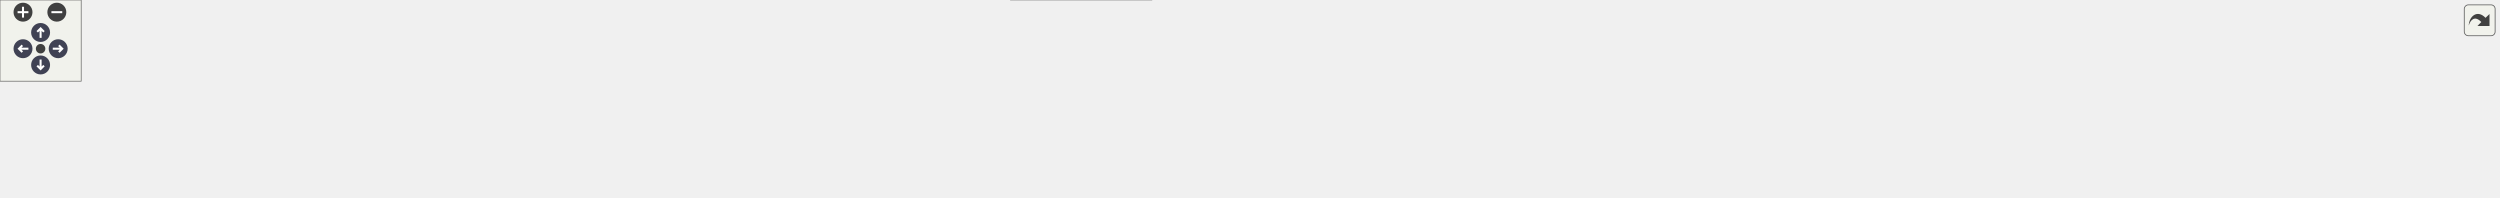
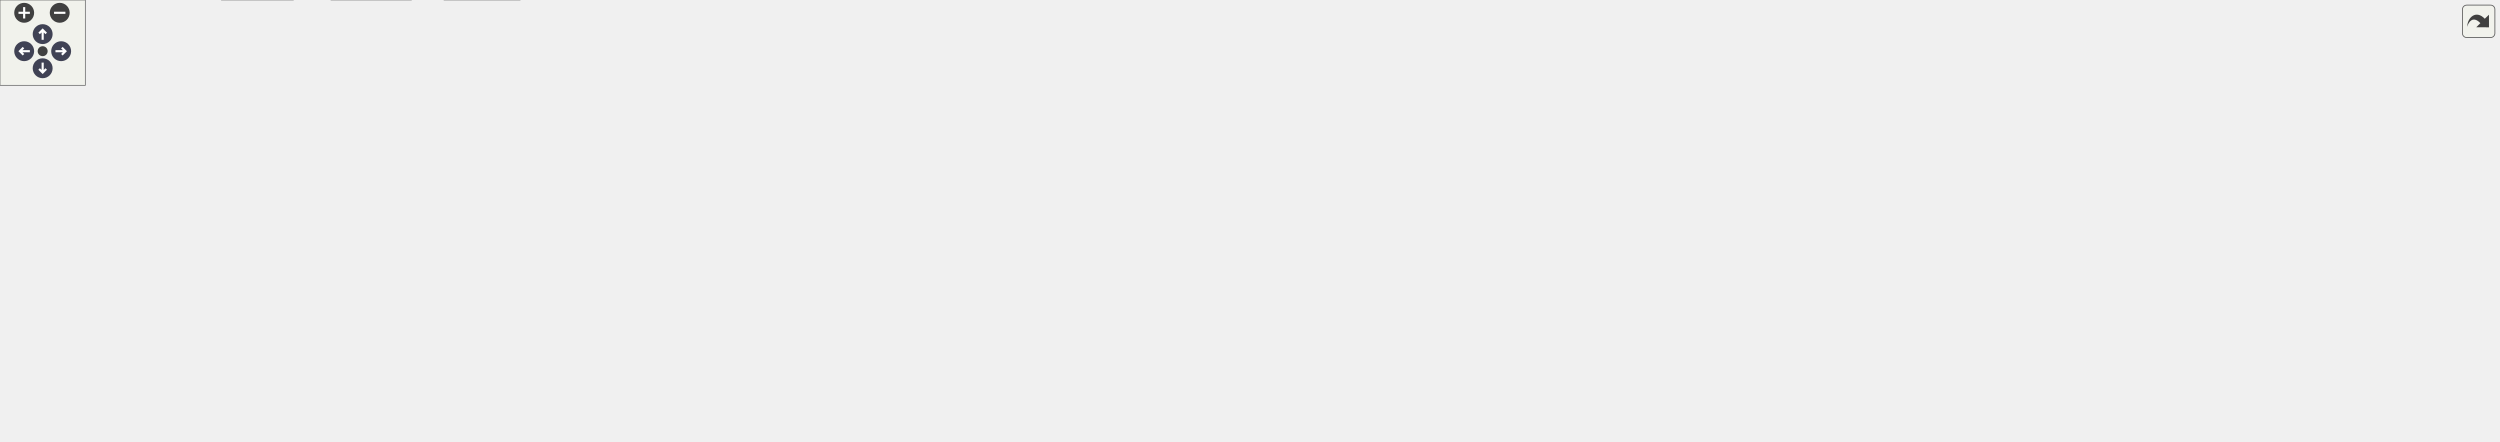
<svg xmlns="http://www.w3.org/2000/svg" xmlns:xlink="http://www.w3.org/1999/xlink" id="main" version="1.1" xml:space="preserve">
  <style type="text/css">
.node, .edge {opacity: 0.7;}
.node.selected, .edge.selected {opacity: 1;}
.edge:hover path { stroke: red; }
.edge:hover polygon { stroke: red; fill: red; }
</style>
  <defs>
    <circle id="rim" cx="0" cy="0" r="7" />
    <circle id="rim2" cx="0" cy="0" r="3.5" />
    <g id="zoomPlus">
      <use xlink:href="#rim" fill="#404040">
        <set attributeName="fill" to="#808080" begin="zoomplus.mouseover" end="zoomplus.mouseout" />
      </use>
      <path d="M-4,0h8M0,-4v8" fill="none" stroke="white" stroke-width="1.5" pointer-events="none" />
    </g>
    <g id="zoomMin">
      <use xlink:href="#rim" fill="#404040">
        <set attributeName="fill" to="#808080" begin="zoomminus.mouseover" end="zoomminus.mouseout" />
      </use>
      <path d="M-4,0h8" fill="none" stroke="white" stroke-width="1.5" pointer-events="none" />
    </g>
    <g id="arrowUp" transform="translate(30 24)">
      <use xlink:href="#rim" />
      <path pointer-events="none" fill="none" stroke="white" stroke-width="1.5" d="M0,-3.0v7 M-2.5,-0.5L0,-3.0L2.5,-0.5" />
    </g>
    <g id="arrowRight" transform="rotate(90) translate(36 -43)">
      <use xlink:href="#rim" />
      <path pointer-events="none" fill="none" stroke="white" stroke-width="1.5" d="M0,-3.0v7 M-2.5,-0.5L0,-3.0L2.5,-0.5" />
    </g>
    <g id="arrowDown" transform="rotate(180) translate(-30 -48)">
      <use xlink:href="#rim" />
      <path pointer-events="none" fill="none" stroke="white" stroke-width="1.5" d="M0,-3.0v7 M-2.5,-0.5L0,-3.0L2.5,-0.5" />
    </g>
    <g id="arrowLeft" transform="rotate(270) translate(-36 17)">
      <use xlink:href="#rim" />
      <path pointer-events="none" fill="none" stroke="white" stroke-width="1.5" d="M0,-3.0v7 M-2.5,-0.5L0,-3.0L2.5,-0.5" />
    </g>
    <g id="resetDef">
      <use xlink:href="#rim2" fill="#404040">
        <set attributeName="fill" to="#808080" begin="reset.mouseover" end="reset.mouseout" />
      </use>
    </g>
  </defs>
  <svg id="graph" class="graph">
    <g id="viewport">
      <g id="Node000001" class="node">
        <g id="a_Node000001">
          <a xlink:title=" ">
-             <polygon fill="#999999" stroke="#666666" points="877,-85 721,-85 721,-66 877,-66 877,-85" />
-             <text text-anchor="middle" x="799" y="-73" font-family="Helvetica,sans-Serif" font-size="10.00">acc-runtime/acc/stencilgen.c</text>
+             <polygon fill="#999999" stroke="#666666" points="713,-250 557,-250 557,-231 713,-231 713,-250" />
+             <text text-anchor="middle" x="635" y="-238" font-family="Helvetica,sans-Serif" font-size="10.00">acc-runtime/acc/stencilgen.c</text>
          </a>
        </g>
      </g>
      <g id="Node000002" class="node">
        <g id="a_Node000002">
          <a xlink:title=" ">
-             <polygon fill="#e0e0e0" stroke="#999999" points="62,-24.5 0,-24.5 0,-5.5 62,-5.5 62,-24.5" />
-             <text text-anchor="middle" x="31" y="-12.5" font-family="Helvetica,sans-Serif" font-size="10.00">stdbool.h</text>
+             <polygon fill="#e0e0e0" stroke="#999999" points="62,-189.5 0,-189.5 0,-170.5 62,-170.5 62,-189.5" />
+             <text text-anchor="middle" x="31" y="-177.5" font-family="Helvetica,sans-Serif" font-size="10.00">stdbool.h</text>
          </a>
        </g>
      </g>
      <g id="edge1_Node000001_Node000002" class="edge">
        <g id="a_edge1_Node000001_Node000002">
          <a xlink:title=" ">
-             <path fill="none" stroke="#63b8ff" d="M720.92,-72.44C559.39,-67.74 193.42,-54.67 71,-30 67.93,-29.38 64.77,-28.58 61.64,-27.67" />
-             <polygon fill="#63b8ff" stroke="#63b8ff" points="62.46,-24.26 51.87,-24.52 60.31,-30.92 62.46,-24.26" />
+             <path fill="none" stroke="#63b8ff" d="M556.55,-239.65C446.76,-238.44 241.6,-230.95 71,-195 68,-194.37 64.92,-193.57 61.86,-192.68" />
+             <polygon fill="#63b8ff" stroke="#63b8ff" points="62.89,-189.33 52.3,-189.6 60.74,-196 62.89,-189.33" />
          </a>
        </g>
      </g>
      <g id="Node000003" class="node">
        <g id="a_Node000003">
          <a xlink:title=" ">
-             <polygon fill="#e0e0e0" stroke="#999999" points="130,-24.5 80,-24.5 80,-5.5 130,-5.5 130,-24.5" />
-             <text text-anchor="middle" x="105" y="-12.5" font-family="Helvetica,sans-Serif" font-size="10.00">stdio.h</text>
+             <polygon fill="#e0e0e0" stroke="#999999" points="133.5,-189.5 80.5,-189.5 80.5,-170.5 133.5,-170.5 133.5,-189.5" />
+             <text text-anchor="middle" x="107" y="-177.5" font-family="Helvetica,sans-Serif" font-size="10.00">stdint.h</text>
          </a>
        </g>
      </g>
      <g id="edge2_Node000001_Node000003" class="edge">
        <g id="a_edge2_Node000001_Node000003">
          <a xlink:title=" ">
-             <path fill="none" stroke="#63b8ff" d="M721,-72.39C570.99,-67.82 247.56,-55.3 139,-30 136.78,-29.48 134.51,-28.84 132.26,-28.11" />
-             <polygon fill="#63b8ff" stroke="#63b8ff" points="133.23,-24.73 122.64,-24.53 130.79,-31.3 133.23,-24.73" />
+             <path fill="none" stroke="#63b8ff" d="M556.97,-238.07C460.08,-234.99 290.2,-225.32 148,-195 144.94,-194.35 141.78,-193.54 138.65,-192.63" />
+             <polygon fill="#63b8ff" stroke="#63b8ff" points="139.45,-189.22 128.86,-189.54 137.34,-195.89 139.45,-189.22" />
          </a>
        </g>
      </g>
      <g id="Node000004" class="node">
        <g id="a_Node000004">
          <a xlink:title=" ">
-             <polygon fill="#e0e0e0" stroke="#999999" points="201.5,-24.5 148.5,-24.5 148.5,-5.5 201.5,-5.5 201.5,-24.5" />
-             <text text-anchor="middle" x="175" y="-12.5" font-family="Helvetica,sans-Serif" font-size="10.00">stdlib.h</text>
+             <polygon fill="#e0e0e0" stroke="#999999" points="206,-19 156,-19 156,0 206,0 206,-19" />
+             <text text-anchor="middle" x="181" y="-7" font-family="Helvetica,sans-Serif" font-size="10.00">stdio.h</text>
          </a>
        </g>
      </g>
      <g id="edge3_Node000001_Node000004" class="edge">
        <g id="a_edge3_Node000001_Node000004">
          <a xlink:title=" ">
-             <path fill="none" stroke="#63b8ff" d="M720.93,-71.55C583.75,-65.88 304.96,-52.03 210,-30 207.69,-29.46 205.33,-28.8 202.98,-28.05" />
-             <polygon fill="#63b8ff" stroke="#63b8ff" points="204.15,-24.75 193.55,-24.64 201.76,-31.33 204.15,-24.75" />
+             <path fill="none" stroke="#63b8ff" d="M556.78,-237.44C433.58,-233.38 205.7,-222.24 181,-195 138.9,-148.57 161.16,-65.32 173.99,-28.67" />
+             <polygon fill="#63b8ff" stroke="#63b8ff" points="177.28,-29.85 177.44,-19.26 170.71,-27.44 177.28,-29.85" />
          </a>
        </g>
      </g>
      <g id="Node000005" class="node">
        <g id="a_Node000005">
          <a xlink:title=" ">
-             <polygon fill="#e0e0e0" stroke="#999999" points="272.5,-24.5 219.5,-24.5 219.5,-5.5 272.5,-5.5 272.5,-24.5" />
-             <text text-anchor="middle" x="246" y="-12.5" font-family="Helvetica,sans-Serif" font-size="10.00">string.h</text>
+             <polygon fill="#e0e0e0" stroke="#999999" points="425.5,-189.5 372.5,-189.5 372.5,-170.5 425.5,-170.5 425.5,-189.5" />
+             <text text-anchor="middle" x="399" y="-177.5" font-family="Helvetica,sans-Serif" font-size="10.00">stdlib.h</text>
          </a>
        </g>
      </g>
      <g id="edge4_Node000001_Node000005" class="edge">
        <g id="a_edge4_Node000001_Node000005">
          <a xlink:title=" ">
-             <path fill="none" stroke="#63b8ff" d="M720.64,-74.89C618.2,-73.8 433.81,-66.28 281,-30 278.69,-29.45 276.33,-28.78 273.98,-28.02" />
-             <polygon fill="#63b8ff" stroke="#63b8ff" points="275.15,-24.72 264.56,-24.6 272.76,-31.3 275.15,-24.72" />
+             <path fill="none" stroke="#63b8ff" d="M587.19,-230.98C546.34,-223.2 486.22,-210.56 435,-195 433.08,-194.42 431.11,-193.78 429.13,-193.1" />
+             <polygon fill="#63b8ff" stroke="#63b8ff" points="429.97,-189.68 419.37,-189.54 427.57,-196.26 429.97,-189.68" />
          </a>
        </g>
      </g>
      <g id="Node000006" class="node">
        <g id="a_Node000006">
          <a xlink:title=" ">
-             <polygon fill="#e0e0e0" stroke="#999999" points="385.5,-24.5 290.5,-24.5 290.5,-5.5 385.5,-5.5 385.5,-24.5" />
-             <text text-anchor="middle" x="338" y="-12.5" font-family="Helvetica,sans-Serif" font-size="10.00">builtin_enums.h</text>
+             <polygon fill="#e0e0e0" stroke="#999999" points="365.5,-19 312.5,-19 312.5,0 365.5,0 365.5,-19" />
+             <text text-anchor="middle" x="339" y="-7" font-family="Helvetica,sans-Serif" font-size="10.00">string.h</text>
          </a>
        </g>
      </g>
      <g id="edge5_Node000001_Node000006" class="edge">
        <g id="a_edge5_Node000001_Node000006">
          <a xlink:title=" ">
-             <path fill="none" stroke="#63b8ff" d="M720.91,-69.08C639.02,-62.65 506.8,-50.2 394,-30 389.01,-29.11 383.81,-28.02 378.67,-26.85" />
-             <polygon fill="#63b8ff" stroke="#63b8ff" points="379.48,-23.45 368.94,-24.53 377.86,-30.25 379.48,-23.45" />
+             <path fill="none" stroke="#63b8ff" d="M556.82,-236.83C486.12,-232.68 389.2,-222.08 363,-195 319.23,-149.77 328.19,-66.51 334.96,-29.31" />
+             <polygon fill="#63b8ff" stroke="#63b8ff" points="338.43,-29.83 336.93,-19.34 331.56,-28.47 338.43,-29.83" />
          </a>
        </g>
      </g>
      <g id="Node000007" class="node">
        <g id="a_Node000007">
-           <a xlink:title=" ">
-             <polygon fill="#e0e0e0" stroke="#999999" points="498.5,-24.5 403.5,-24.5 403.5,-5.5 498.5,-5.5 498.5,-24.5" />
-             <text text-anchor="middle" x="451" y="-12.5" font-family="Helvetica,sans-Serif" font-size="10.00">user_typedefs.h</text>
+           <a xlink:href="acreal_8h.html" target="_top" xlink:title=" ">
+             <polygon fill="white" stroke="#666666" points="500,-189.5 444,-189.5 444,-170.5 500,-170.5 500,-189.5" />
+             <text text-anchor="middle" x="472" y="-177.5" font-family="Helvetica,sans-Serif" font-size="10.00">acreal.h</text>
          </a>
        </g>
      </g>
      <g id="edge6_Node000001_Node000007" class="edge">
        <g id="a_edge6_Node000001_Node000007">
          <a xlink:title=" ">
-             <path fill="none" stroke="#63b8ff" d="M731.13,-65.99C671.74,-58.11 583.3,-45.32 507,-30 502.33,-29.06 497.47,-27.99 492.64,-26.87" />
-             <polygon fill="#63b8ff" stroke="#63b8ff" points="493.41,-23.45 482.87,-24.52 491.77,-30.26 493.41,-23.45" />
+             <path fill="none" stroke="#63b8ff" d="M611.3,-230.99C583.41,-220.99 536.93,-204.3 505.4,-192.99" />
+             <polygon fill="#63b8ff" stroke="#63b8ff" points="506.32,-189.6 495.73,-189.52 503.96,-196.19 506.32,-189.6" />
          </a>
        </g>
      </g>
      <g id="Node000008" class="node">
        <g id="a_Node000008">
          <a xlink:title=" ">
-             <polygon fill="#e0e0e0" stroke="#999999" points="603.5,-24.5 516.5,-24.5 516.5,-5.5 603.5,-5.5 603.5,-24.5" />
-             <text text-anchor="middle" x="560" y="-12.5" font-family="Helvetica,sans-Serif" font-size="10.00">user_defines.h</text>
+             <polygon fill="#e0e0e0" stroke="#999999" points="601.5,-129 506.5,-129 506.5,-110 601.5,-110 601.5,-129" />
+             <text text-anchor="middle" x="554" y="-117" font-family="Helvetica,sans-Serif" font-size="10.00">builtin_enums.h</text>
          </a>
        </g>
      </g>
      <g id="edge7_Node000001_Node000008" class="edge">
        <g id="a_edge7_Node000001_Node000008">
          <a xlink:title=" ">
-             <path fill="none" stroke="#63b8ff" d="M761.67,-65.96C723.86,-57.22 663.76,-43.12 612,-30 608.39,-29.08 604.64,-28.11 600.89,-27.13" />
-             <polygon fill="#63b8ff" stroke="#63b8ff" points="601.6,-23.7 591.03,-24.51 599.8,-30.46 601.6,-23.7" />
+             <path fill="none" stroke="#63b8ff" d="M598.71,-230.94C579.79,-224.44 558.3,-213.38 547,-195 536.61,-178.1 541.11,-154.84 546.43,-138.83" />
+             <polygon fill="#63b8ff" stroke="#63b8ff" points="549.85,-139.67 550.07,-129.07 543.3,-137.22 549.85,-139.67" />
          </a>
        </g>
      </g>
      <g id="Node000009" class="node">
        <g id="a_Node000009">
-           <a xlink:title=" ">
-             <polygon fill="#e0e0e0" stroke="#999999" points="728.5,-24.5 621.5,-24.5 621.5,-5.5 728.5,-5.5 728.5,-24.5" />
-             <text text-anchor="middle" x="675" y="-12.5" font-family="Helvetica,sans-Serif" font-size="10.00">stencil_accesses.h</text>
+           <a xlink:href="implementation_8h.html" target="_top" xlink:title=" ">
+             <polygon fill="white" stroke="#666666" points="874,-189.5 770,-189.5 770,-170.5 874,-170.5 874,-189.5" />
+             <text text-anchor="middle" x="822" y="-177.5" font-family="Helvetica,sans-Serif" font-size="10.00">implementation.h</text>
          </a>
        </g>
      </g>
      <g id="edge8_Node000001_Node000009" class="edge">
        <g id="a_edge8_Node000001_Node000009">
          <a xlink:title=" ">
-             <path fill="none" stroke="#63b8ff" d="M780.97,-65.99C760.31,-56.25 726.22,-40.16 702.3,-28.88" />
-             <polygon fill="#63b8ff" stroke="#63b8ff" points="703.59,-25.62 693.05,-24.52 700.6,-31.95 703.59,-25.62" />
+             <path fill="none" stroke="#63b8ff" d="M662.19,-230.99C694.6,-220.86 748.9,-203.87 785.08,-192.55" />
+             <polygon fill="#63b8ff" stroke="#63b8ff" points="786.28,-195.84 794.78,-189.52 784.19,-189.16 786.28,-195.84" />
          </a>
        </g>
      </g>
      <g id="Node000010" class="node">
        <g id="a_Node000010">
-           <a xlink:title=" ">
-             <polygon fill="#e0e0e0" stroke="#999999" points="851,-30 747,-30 747,0 851,0 851,-30" />
-             <text text-anchor="start" x="755" y="-18" font-family="Helvetica,sans-Serif" font-size="10.00">stencilgen_calling</text>
-             <text text-anchor="middle" x="799" y="-7" font-family="Helvetica,sans-Serif" font-size="10.00">_info.h</text>
+           <a xlink:href="vecs_8h.html" target="_top" xlink:title=" ">
+             <polygon fill="white" stroke="#666666" points="277,-129 229,-129 229,-110 277,-110 277,-129" />
+             <text text-anchor="middle" x="253" y="-117" font-family="Helvetica,sans-Serif" font-size="10.00">vecs.h</text>
          </a>
        </g>
      </g>
      <g id="edge9_Node000001_Node000010" class="edge">
        <g id="a_edge9_Node000001_Node000010">
          <a xlink:title=" ">
-             <path fill="none" stroke="#63b8ff" d="M799,-65.87C799,-59.11 799,-49.35 799,-40.26" />
-             <polygon fill="#63b8ff" stroke="#63b8ff" points="802.5,-40.11 799,-30.11 795.5,-40.11 802.5,-40.11" />
+             <path fill="none" stroke="#63b8ff" d="M556.85,-233.58C480.01,-226.78 368.78,-214.06 330,-195 302.71,-181.58 278.87,-154.92 265.2,-137.4" />
+             <polygon fill="#63b8ff" stroke="#63b8ff" points="267.83,-135.07 259.02,-129.19 262.24,-139.28 267.83,-135.07" />
+           </a>
+         </g>
+       </g>
+       <g id="Node000013" class="node">
+         <g id="a_Node000013">
+           <a xlink:href="warp__reduce_8h.html" target="_top" xlink:title=" ">
+             <polygon fill="white" stroke="#666666" points="278,-189.5 190,-189.5 190,-170.5 278,-170.5 278,-189.5" />
+             <text text-anchor="middle" x="234" y="-177.5" font-family="Helvetica,sans-Serif" font-size="10.00">warp_reduce.h</text>
+           </a>
+         </g>
+       </g>
+       <g id="edge15_Node000001_Node000013" class="edge">
+         <g id="a_edge15_Node000001_Node000013">
+           <a xlink:title=" ">
+             <path fill="none" stroke="#63b8ff" d="M556.98,-231.8C487.21,-224.34 382.34,-211.71 292,-195 286.97,-194.07 281.73,-192.98 276.54,-191.82" />
+             <polygon fill="#63b8ff" stroke="#63b8ff" points="277.22,-188.39 266.69,-189.54 275.64,-195.21 277.22,-188.39" />
+           </a>
+         </g>
+       </g>
+       <g id="Node000014" class="node">
+         <g id="a_Node000014">
+           <a xlink:title=" ">
+             <polygon fill="#e0e0e0" stroke="#999999" points="978,-189.5 892,-189.5 892,-170.5 978,-170.5 978,-189.5" />
+             <text text-anchor="middle" x="935" y="-177.5" font-family="Helvetica,sans-Serif" font-size="10.00">profiles_info.h</text>
+           </a>
+         </g>
+       </g>
+       <g id="edge17_Node000001_Node000014" class="edge">
+         <g id="a_edge17_Node000001_Node000014">
+           <a xlink:title=" ">
+             <path fill="none" stroke="#63b8ff" d="M690.43,-230.95C740.87,-222.83 817.26,-209.72 883,-195 886.94,-194.12 891.03,-193.13 895.11,-192.11" />
+             <polygon fill="#63b8ff" stroke="#63b8ff" points="896.34,-195.41 905.14,-189.51 894.58,-188.63 896.34,-195.41" />
+           </a>
+         </g>
+       </g>
+       <g id="Node000015" class="node">
+         <g id="a_Node000015">
+           <a xlink:title=" ">
+             <polygon fill="#e0e0e0" stroke="#999999" points="1091.5,-189.5 996.5,-189.5 996.5,-170.5 1091.5,-170.5 1091.5,-189.5" />
+             <text text-anchor="middle" x="1044" y="-177.5" font-family="Helvetica,sans-Serif" font-size="10.00">user_typedefs.h</text>
+           </a>
+         </g>
+       </g>
+       <g id="edge18_Node000001_Node000015" class="edge">
+         <g id="a_edge18_Node000001_Node000015">
+           <a xlink:title=" ">
+             <path fill="none" stroke="#63b8ff" d="M713.34,-232.21C784.94,-224.92 893.58,-212.32 987,-195 992.01,-194.07 997.23,-192.97 1002.4,-191.8" />
+             <polygon fill="#63b8ff" stroke="#63b8ff" points="1003.25,-195.2 1012.18,-189.5 1001.65,-188.38 1003.25,-195.2" />
+           </a>
+         </g>
+       </g>
+       <g id="Node000016" class="node">
+         <g id="a_Node000016">
+           <a xlink:title=" ">
+             <polygon fill="#e0e0e0" stroke="#999999" points="758.5,-129 671.5,-129 671.5,-110 758.5,-110 758.5,-129" />
+             <text text-anchor="middle" x="715" y="-117" font-family="Helvetica,sans-Serif" font-size="10.00">user_defines.h</text>
+           </a>
+         </g>
+       </g>
+       <g id="edge19_Node000001_Node000016" class="edge">
+         <g id="a_edge19_Node000001_Node000016">
+           <a xlink:title=" ">
+             <path fill="none" stroke="#63b8ff" d="M671.29,-230.94C690.21,-224.44 711.7,-213.38 723,-195 733.41,-178.07 728.55,-154.82 722.93,-138.82" />
+             <polygon fill="#63b8ff" stroke="#63b8ff" points="726.02,-137.1 719.1,-129.07 719.5,-139.65 726.02,-137.1" />
+           </a>
+         </g>
+       </g>
+       <g id="Node000017" class="node">
+         <g id="a_Node000017">
+           <a xlink:title=" ">
+             <polygon fill="#e0e0e0" stroke="#999999" points="1186,-189.5 1110,-189.5 1110,-170.5 1186,-170.5 1186,-189.5" />
+             <text text-anchor="middle" x="1148" y="-177.5" font-family="Helvetica,sans-Serif" font-size="10.00">stencilgen.h</text>
+           </a>
+         </g>
+       </g>
+       <g id="edge20_Node000001_Node000017" class="edge">
+         <g id="a_edge20_Node000001_Node000017">
+           <a xlink:title=" ">
+             <path fill="none" stroke="#63b8ff" d="M713.17,-236.67C806.28,-232.24 966.19,-221.26 1101,-195 1104.73,-194.27 1108.59,-193.38 1112.41,-192.39" />
+             <polygon fill="#63b8ff" stroke="#63b8ff" points="1113.67,-195.67 1122.37,-189.62 1111.79,-188.93 1113.67,-195.67" />
+           </a>
+         </g>
+       </g>
+       <g id="Node000018" class="node">
+         <g id="a_Node000018">
+           <a xlink:title=" ">
+             <polygon fill="#e0e0e0" stroke="#999999" points="1311.5,-189.5 1204.5,-189.5 1204.5,-170.5 1311.5,-170.5 1311.5,-189.5" />
+             <text text-anchor="middle" x="1258" y="-177.5" font-family="Helvetica,sans-Serif" font-size="10.00">stencil_accesses.h</text>
+           </a>
+         </g>
+       </g>
+       <g id="edge21_Node000001_Node000018" class="edge">
+         <g id="a_edge21_Node000001_Node000018">
+           <a xlink:title=" ">
+             <path fill="none" stroke="#63b8ff" d="M713.3,-236.72C821.93,-232.09 1024.29,-220.62 1195,-195 1201.18,-194.07 1207.66,-192.88 1214.01,-191.59" />
+             <polygon fill="#63b8ff" stroke="#63b8ff" points="1214.78,-195.01 1223.83,-189.5 1213.32,-188.16 1214.78,-195.01" />
+           </a>
+         </g>
+       </g>
+       <g id="Node000019" class="node">
+         <g id="a_Node000019">
+           <a xlink:href="3d__caching__implementations_8h.html" target="_top" xlink:title=" ">
+             <polygon fill="white" stroke="#666666" points="1498.5,-189.5 1329.5,-189.5 1329.5,-170.5 1498.5,-170.5 1498.5,-189.5" />
+             <text text-anchor="middle" x="1414" y="-177.5" font-family="Helvetica,sans-Serif" font-size="10.00">3d_caching_implementations.h</text>
+           </a>
+         </g>
+       </g>
+       <g id="edge22_Node000001_Node000019" class="edge">
+         <g id="a_edge22_Node000001_Node000019">
+           <a xlink:title=" ">
+             <path fill="none" stroke="#63b8ff" d="M713.11,-236.59C840.63,-231.35 1101.32,-218.62 1321,-195 1331.21,-193.9 1342.02,-192.5 1352.51,-191.01" />
+             <polygon fill="#63b8ff" stroke="#63b8ff" points="1353.06,-194.46 1362.45,-189.55 1352.05,-187.54 1353.06,-194.46" />
+           </a>
+         </g>
+       </g>
+       <g id="Node000020" class="node">
+         <g id="a_Node000020">
+           <a xlink:href="mem__access__helper__funcs_8h.html" target="_top" xlink:title=" ">
+             <polygon fill="white" stroke="#666666" points="713.5,-189.5 556.5,-189.5 556.5,-170.5 713.5,-170.5 713.5,-189.5" />
+             <text text-anchor="middle" x="635" y="-177.5" font-family="Helvetica,sans-Serif" font-size="10.00">mem_access_helper_funcs.h</text>
+           </a>
+         </g>
+       </g>
+       <g id="edge23_Node000001_Node000020" class="edge">
+         <g id="a_edge23_Node000001_Node000020">
+           <a xlink:title=" ">
+             <path fill="none" stroke="#63b8ff" d="M635,-230.87C635,-222.75 635,-210.31 635,-199.89" />
+             <polygon fill="#63b8ff" stroke="#63b8ff" points="638.5,-199.67 635,-189.67 631.5,-199.67 638.5,-199.67" />
+           </a>
+         </g>
+       </g>
+       <g id="Node000021" class="node">
+         <g id="a_Node000021">
+           <a xlink:title=" ">
+             <polygon fill="#e0e0e0" stroke="#999999" points="1635,-189.5 1517,-189.5 1517,-170.5 1635,-170.5 1635,-189.5" />
+             <text text-anchor="middle" x="1576" y="-177.5" font-family="Helvetica,sans-Serif" font-size="10.00">kernel_reduce_info.h</text>
+           </a>
+         </g>
+       </g>
+       <g id="edge26_Node000001_Node000021" class="edge">
+         <g id="a_edge26_Node000001_Node000021">
+           <a xlink:title=" ">
+             <path fill="none" stroke="#63b8ff" d="M713.02,-239.49C866.1,-238.6 1216.33,-232.24 1508,-195 1515.15,-194.09 1522.67,-192.84 1530,-191.46" />
+             <polygon fill="#63b8ff" stroke="#63b8ff" points="1530.69,-194.89 1539.82,-189.51 1529.33,-188.02 1530.69,-194.89" />
+           </a>
+         </g>
+       </g>
+       <g id="Node000022" class="node">
+         <g id="a_Node000022">
+           <a xlink:title=" ">
+             <polygon fill="#e0e0e0" stroke="#999999" points="1757,-195 1653,-195 1653,-165 1757,-165 1757,-195" />
+             <text text-anchor="start" x="1661" y="-183" font-family="Helvetica,sans-Serif" font-size="10.00">stencilgen_calling</text>
+             <text text-anchor="middle" x="1705" y="-172" font-family="Helvetica,sans-Serif" font-size="10.00">_info.h</text>
+           </a>
+         </g>
+       </g>
+       <g id="edge27_Node000001_Node000022" class="edge">
+         <g id="a_edge27_Node000001_Node000022">
+           <a xlink:title=" ">
+             <path fill="none" stroke="#63b8ff" d="M713.09,-237.89C913.94,-233.46 1445.89,-219.83 1642.9,-194.93" />
+             <polygon fill="#63b8ff" stroke="#63b8ff" points="1643.41,-198.39 1652.87,-193.62 1642.5,-191.45 1643.41,-198.39" />
          </a>
        </g>
      </g>
      <g id="Node000011" class="node">
        <g id="a_Node000011">
          <a xlink:title=" ">
-             <polygon fill="#e0e0e0" stroke="#999999" points="945,-24.5 869,-24.5 869,-5.5 945,-5.5 945,-24.5" />
-             <text text-anchor="middle" x="907" y="-12.5" font-family="Helvetica,sans-Serif" font-size="10.00">stencilgen.h</text>
-           </a>
-         </g>
-       </g>
-       <g id="edge10_Node000001_Node000011" class="edge">
-         <g id="a_edge10_Node000001_Node000011">
-           <a xlink:title=" ">
-             <path fill="none" stroke="#63b8ff" d="M814.94,-65.87C832.64,-56.28 861.46,-40.67 882.14,-29.47" />
-             <polygon fill="#63b8ff" stroke="#63b8ff" points="883.87,-32.51 891,-24.67 880.54,-26.35 883.87,-32.51" />
+             <polygon fill="#e0e0e0" stroke="#999999" points="289,-19 233,-19 233,0 289,0 289,-19" />
+             <text text-anchor="middle" x="261" y="-7" font-family="Helvetica,sans-Serif" font-size="10.00">stdarg.h</text>
+           </a>
+         </g>
+       </g>
+       <g id="edge10_Node000010_Node000011" class="edge">
+         <g id="a_edge10_Node000010_Node000011">
+           <a xlink:title=" ">
+             <path fill="none" stroke="#63b8ff" d="M244.43,-109.63C233.81,-97.51 217.93,-74.99 225,-55 228.75,-44.41 236.21,-34.49 243.37,-26.71" />
+             <polygon fill="#63b8ff" stroke="#63b8ff" points="246.28,-28.76 250.84,-19.19 241.31,-23.82 246.28,-28.76" />
          </a>
        </g>
      </g>
      <g id="Node000012" class="node">
        <g id="a_Node000012">
-           <a xlink:href="implementation_8h.html" target="_top" xlink:title=" ">
-             <polygon fill="white" stroke="#666666" points="1067,-24.5 963,-24.5 963,-5.5 1067,-5.5 1067,-24.5" />
-             <text text-anchor="middle" x="1015" y="-12.5" font-family="Helvetica,sans-Serif" font-size="10.00">implementation.h</text>
-           </a>
-         </g>
-       </g>
-       <g id="edge11_Node000001_Node000012" class="edge">
-         <g id="a_edge11_Node000001_Node000012">
-           <a xlink:title=" ">
-             <path fill="none" stroke="#63b8ff" d="M830.41,-65.99C868.24,-55.75 931.91,-38.5 973.69,-27.19" />
-             <polygon fill="#63b8ff" stroke="#63b8ff" points="974.82,-30.51 983.55,-24.52 972.99,-23.75 974.82,-30.51" />
-           </a>
-         </g>
-       </g>
-       <g id="Node000013" class="node">
-         <g id="a_Node000013">
-           <a xlink:title=" ">
-             <polygon fill="#e0e0e0" stroke="#999999" points="1171,-24.5 1085,-24.5 1085,-5.5 1171,-5.5 1171,-24.5" />
-             <text text-anchor="middle" x="1128" y="-12.5" font-family="Helvetica,sans-Serif" font-size="10.00">profiles_info.h</text>
-           </a>
-         </g>
-       </g>
-       <g id="edge12_Node000001_Node000013" class="edge">
-         <g id="a_edge12_Node000001_Node000013">
-           <a xlink:title=" ">
-             <path fill="none" stroke="#63b8ff" d="M864.28,-65.96C920.64,-58.13 1004.09,-45.41 1076,-30 1080.11,-29.12 1084.39,-28.11 1088.64,-27.06" />
-             <polygon fill="#63b8ff" stroke="#63b8ff" points="1089.62,-30.42 1098.43,-24.53 1087.87,-23.64 1089.62,-30.42" />
-           </a>
-         </g>
-       </g>
-       <g id="Node000014" class="node">
-         <g id="a_Node000014">
-           <a xlink:title=" ">
-             <polygon fill="#e0e0e0" stroke="#999999" points="1307,-24.5 1189,-24.5 1189,-5.5 1307,-5.5 1307,-24.5" />
-             <text text-anchor="middle" x="1248" y="-12.5" font-family="Helvetica,sans-Serif" font-size="10.00">kernel_reduce_info.h</text>
-           </a>
-         </g>
-       </g>
-       <g id="edge13_Node000001_Node000014" class="edge">
-         <g id="a_edge13_Node000001_Node000014">
-           <a xlink:title=" ">
-             <path fill="none" stroke="#63b8ff" d="M877.35,-67.35C954.57,-59.84 1075.79,-46.78 1180,-30 1186.33,-28.98 1192.96,-27.78 1199.49,-26.52" />
-             <polygon fill="#63b8ff" stroke="#63b8ff" points="1200.5,-29.89 1209.63,-24.51 1199.14,-23.02 1200.5,-29.89" />
-           </a>
-         </g>
-       </g>
-       <g id="Node000015" class="node">
-         <g id="a_Node000015">
-           <a xlink:href="mem__access__helper__funcs_8h.html" target="_top" xlink:title=" ">
-             <polygon fill="white" stroke="#666666" points="1482.5,-24.5 1325.5,-24.5 1325.5,-5.5 1482.5,-5.5 1482.5,-24.5" />
-             <text text-anchor="middle" x="1404" y="-12.5" font-family="Helvetica,sans-Serif" font-size="10.00">mem_access_helper_funcs.h</text>
-           </a>
-         </g>
-       </g>
-       <g id="edge14_Node000001_Node000015" class="edge">
-         <g id="a_edge14_Node000001_Node000015">
-           <a xlink:title=" ">
-             <path fill="none" stroke="#63b8ff" d="M877.13,-69.53C978.53,-62.68 1160.85,-48.99 1316,-30 1325.13,-28.88 1334.77,-27.53 1344.19,-26.11" />
-             <polygon fill="#63b8ff" stroke="#63b8ff" points="1344.94,-29.53 1354.29,-24.55 1343.87,-22.61 1344.94,-29.53" />
-           </a>
-         </g>
-       </g>
-       <g id="Node000016" class="node">
-         <g id="a_Node000016">
-           <a xlink:href="warp__reduce_8h.html" target="_top" xlink:title=" ">
-             <polygon fill="white" stroke="#666666" points="1589,-24.5 1501,-24.5 1501,-5.5 1589,-5.5 1589,-24.5" />
-             <text text-anchor="middle" x="1545" y="-12.5" font-family="Helvetica,sans-Serif" font-size="10.00">warp_reduce.h</text>
-           </a>
-         </g>
-       </g>
-       <g id="edge15_Node000001_Node000016" class="edge">
-         <g id="a_edge15_Node000001_Node000016">
-           <a xlink:title=" ">
-             <path fill="none" stroke="#63b8ff" d="M877.24,-74.4C1006.2,-73.14 1271.11,-65.92 1492,-30 1496.85,-29.21 1501.9,-28.17 1506.88,-27.01" />
-             <polygon fill="#63b8ff" stroke="#63b8ff" points="1508.03,-30.33 1516.89,-24.51 1506.34,-23.54 1508.03,-30.33" />
-           </a>
-         </g>
-       </g>
-       <g id="Node000017" class="node">
-         <g id="a_Node000017">
-           <a xlink:href="3d__caching__implementations_8h.html" target="_top" xlink:title=" ">
-             <polygon fill="white" stroke="#666666" points="1775.5,-24.5 1606.5,-24.5 1606.5,-5.5 1775.5,-5.5 1775.5,-24.5" />
-             <text text-anchor="middle" x="1691" y="-12.5" font-family="Helvetica,sans-Serif" font-size="10.00">3d_caching_implementations.h</text>
-           </a>
-         </g>
-       </g>
-       <g id="edge16_Node000001_Node000017" class="edge">
-         <g id="a_edge16_Node000001_Node000017">
-           <a xlink:title=" ">
-             <path fill="none" stroke="#63b8ff" d="M877.16,-72.58C1020.42,-68.52 1334.55,-57.11 1598,-30 1608.34,-28.94 1619.29,-27.54 1629.9,-26.03" />
-             <polygon fill="#63b8ff" stroke="#63b8ff" points="1630.55,-29.47 1639.94,-24.57 1629.54,-22.55 1630.55,-29.47" />
-           </a>
-         </g>
-       </g>
-       <g id="Node000018" class="node">
-         <g id="a_Node000018">
-           <a xlink:title=" ">
-             <polygon fill="#e0e0e0" stroke="#999999" points="1846.5,-24.5 1793.5,-24.5 1793.5,-5.5 1846.5,-5.5 1846.5,-24.5" />
-             <text text-anchor="middle" x="1820" y="-12.5" font-family="Helvetica,sans-Serif" font-size="10.00">stdint.h</text>
-           </a>
-         </g>
-       </g>
-       <g id="edge17_Node000001_Node000018" class="edge">
-         <g id="a_edge17_Node000001_Node000018">
-           <a xlink:title=" ">
-             <path fill="none" stroke="#63b8ff" d="M877.04,-74.34C1078.51,-73.38 1612.38,-67.3 1785,-30 1787.37,-29.49 1789.8,-28.83 1792.2,-28.08" />
-             <polygon fill="#63b8ff" stroke="#63b8ff" points="1793.62,-31.29 1801.84,-24.6 1791.24,-24.7 1793.62,-31.29" />
+           <a xlink:href="string__vec_8h.html" target="_top" xlink:title=" ">
+             <polygon fill="white" stroke="#666666" points="310,-74 234,-74 234,-55 310,-55 310,-74" />
+             <text text-anchor="middle" x="272" y="-62" font-family="Helvetica,sans-Serif" font-size="10.00">string_vec.h</text>
+           </a>
+         </g>
+       </g>
+       <g id="edge11_Node000010_Node000012" class="edge">
+         <g id="a_edge11_Node000010_Node000012">
+           <a xlink:title=" ">
+             <path fill="none" stroke="#63b8ff" d="M256.14,-109.75C258.68,-102.65 262.36,-92.4 265.53,-83.56" />
+             <polygon fill="#63b8ff" stroke="#63b8ff" points="268.84,-84.68 268.92,-74.09 262.25,-82.32 268.84,-84.68" />
+           </a>
+         </g>
+       </g>
+       <g id="edge13_Node000012_Node000004" class="edge">
+         <g id="a_edge13_Node000012_Node000004">
+           <a xlink:title=" ">
+             <path fill="none" stroke="#63b8ff" d="M257.38,-54.98C243.14,-46.69 221.25,-33.94 204.55,-24.22" />
+             <polygon fill="#63b8ff" stroke="#63b8ff" points="206.29,-21.18 195.89,-19.17 202.77,-27.23 206.29,-21.18" />
+           </a>
+         </g>
+       </g>
+       <g id="edge14_Node000012_Node000006" class="edge">
+         <g id="a_edge14_Node000012_Node000006">
+           <a xlink:title=" ">
+             <path fill="none" stroke="#63b8ff" d="M282.76,-54.98C292.77,-47.07 307.89,-35.11 319.93,-25.58" />
+             <polygon fill="#63b8ff" stroke="#63b8ff" points="322.37,-28.12 328.04,-19.17 318.03,-22.63 322.37,-28.12" />
+           </a>
+         </g>
+       </g>
+       <g id="edge12_Node000012_Node000011" class="edge">
+         <g id="a_edge12_Node000012_Node000011">
+           <a xlink:title=" ">
+             <path fill="none" stroke="#63b8ff" d="M270.18,-54.75C268.74,-47.8 266.68,-37.85 264.87,-29.13" />
+             <polygon fill="#63b8ff" stroke="#63b8ff" points="268.24,-28.17 262.78,-19.09 261.39,-29.59 268.24,-28.17" />
+           </a>
+         </g>
+       </g>
+       <g id="edge16_Node000013_Node000010" class="edge">
+         <g id="a_edge16_Node000013_Node000010">
+           <a xlink:title=" ">
+             <path fill="none" stroke="#63b8ff" d="M236.8,-170.37C239.5,-162.07 243.65,-149.28 247.08,-138.72" />
+             <polygon fill="#63b8ff" stroke="#63b8ff" points="250.42,-139.76 250.18,-129.17 243.77,-137.6 250.42,-139.76" />
+           </a>
+         </g>
+       </g>
+       <g id="edge24_Node000020_Node000008" class="edge">
+         <g id="a_edge24_Node000020_Node000008">
+           <a xlink:title=" ">
+             <path fill="none" stroke="#63b8ff" d="M623.05,-170.37C610.25,-161.12 589.7,-146.28 574.35,-135.19" />
+             <polygon fill="#63b8ff" stroke="#63b8ff" points="576.16,-132.18 566,-129.17 572.06,-137.86 576.16,-132.18" />
+           </a>
+         </g>
+       </g>
+       <g id="edge25_Node000020_Node000016" class="edge">
+         <g id="a_edge25_Node000020_Node000016">
+           <a xlink:title=" ">
+             <path fill="none" stroke="#63b8ff" d="M646.8,-170.37C659.45,-161.12 679.74,-146.28 694.91,-135.19" />
+             <polygon fill="#63b8ff" stroke="#63b8ff" points="697.14,-137.9 703.15,-129.17 693.01,-132.24 697.14,-137.9" />
          </a>
        </g>
      </g>
    </g>
  </svg>
  <g id="navigator" transform="translate(0 0)" fill="#404254">
    <rect fill="#f2f5e9" fill-opacity="0.5" stroke="#606060" stroke-width=".5" x="0" y="0" width="60" height="60" />
    <use id="zoomplus" xlink:href="#zoomPlus" x="17" y="9" />
    <use id="zoomminus" xlink:href="#zoomMin" x="42" y="9" />
    <use id="reset" xlink:href="#resetDef" x="30" y="36" />
    <use id="arrowup" xlink:href="#arrowUp" x="0" y="0" />
    <use id="arrowright" xlink:href="#arrowRight" x="0" y="0" />
    <use id="arrowdown" xlink:href="#arrowDown" x="0" y="0" />
    <use id="arrowleft" xlink:href="#arrowLeft" x="0" y="0" />
  </g>
  <svg viewBox="0 0 15 15" width="100%" height="30px" preserveAspectRatio="xMaxYMin meet">
    <g id="arrow_out" transform="scale(0.3 0.3)">
      <a xlink:href="stencilgen_8c__incl_org.svg" target="_base">
        <rect id="button" ry="5" rx="5" y="6" x="6" height="38" width="38" fill="#f2f5e9" fill-opacity="0.5" stroke="#606060" stroke-width="1.0" />
        <path id="arrow" d="M 11.5,31.437 C 11.94,20.098 22.043,11.323 32.159,21.979 L 37.069,17.246 C 37.069,17.246 37.088,32 37.088,32 L 22.16,31.978 C 22.16,31.978 26.998,27.14 26.998,27.14 C 18.529,18.264 13.292,25.23 11.5,31.437 z" style="fill:#404040;" />
      </a>
    </g>
  </svg>
  <style type="text/css">

[data-mouse-over-selected='false'] { opacity: 0.7; }
[data-mouse-over-selected='true']  { opacity: 1.0; }

</style>
</svg>
